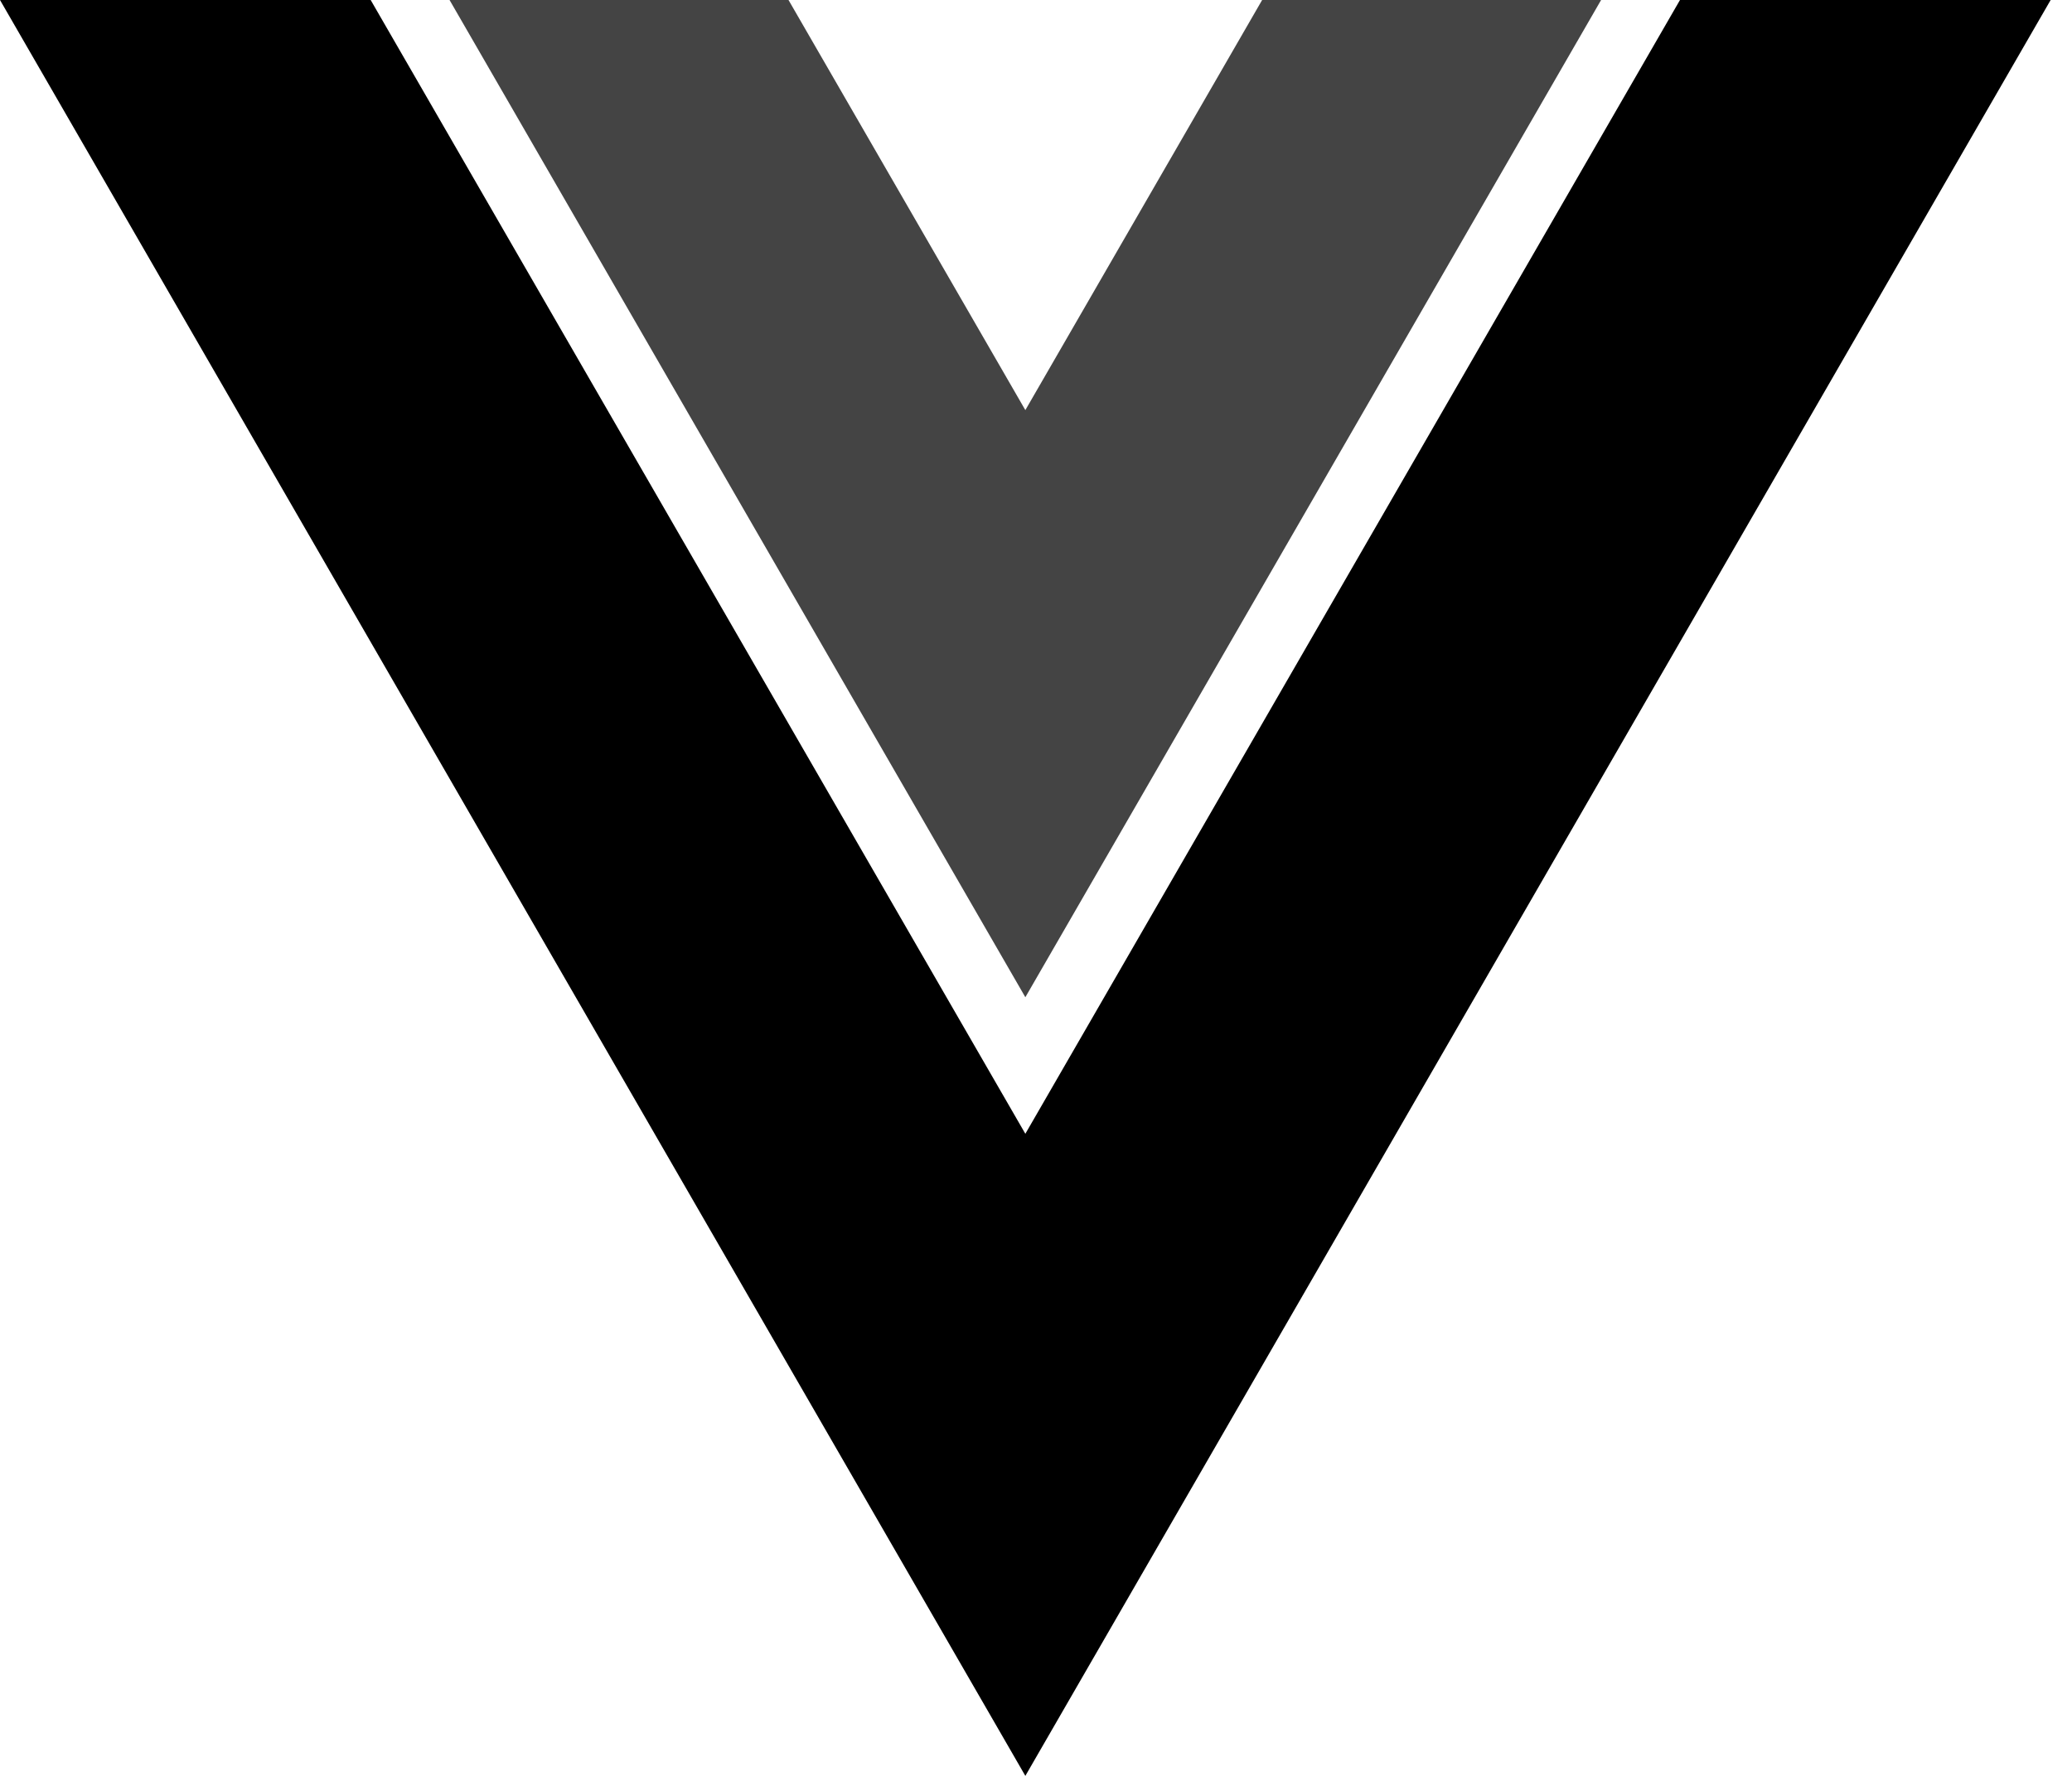
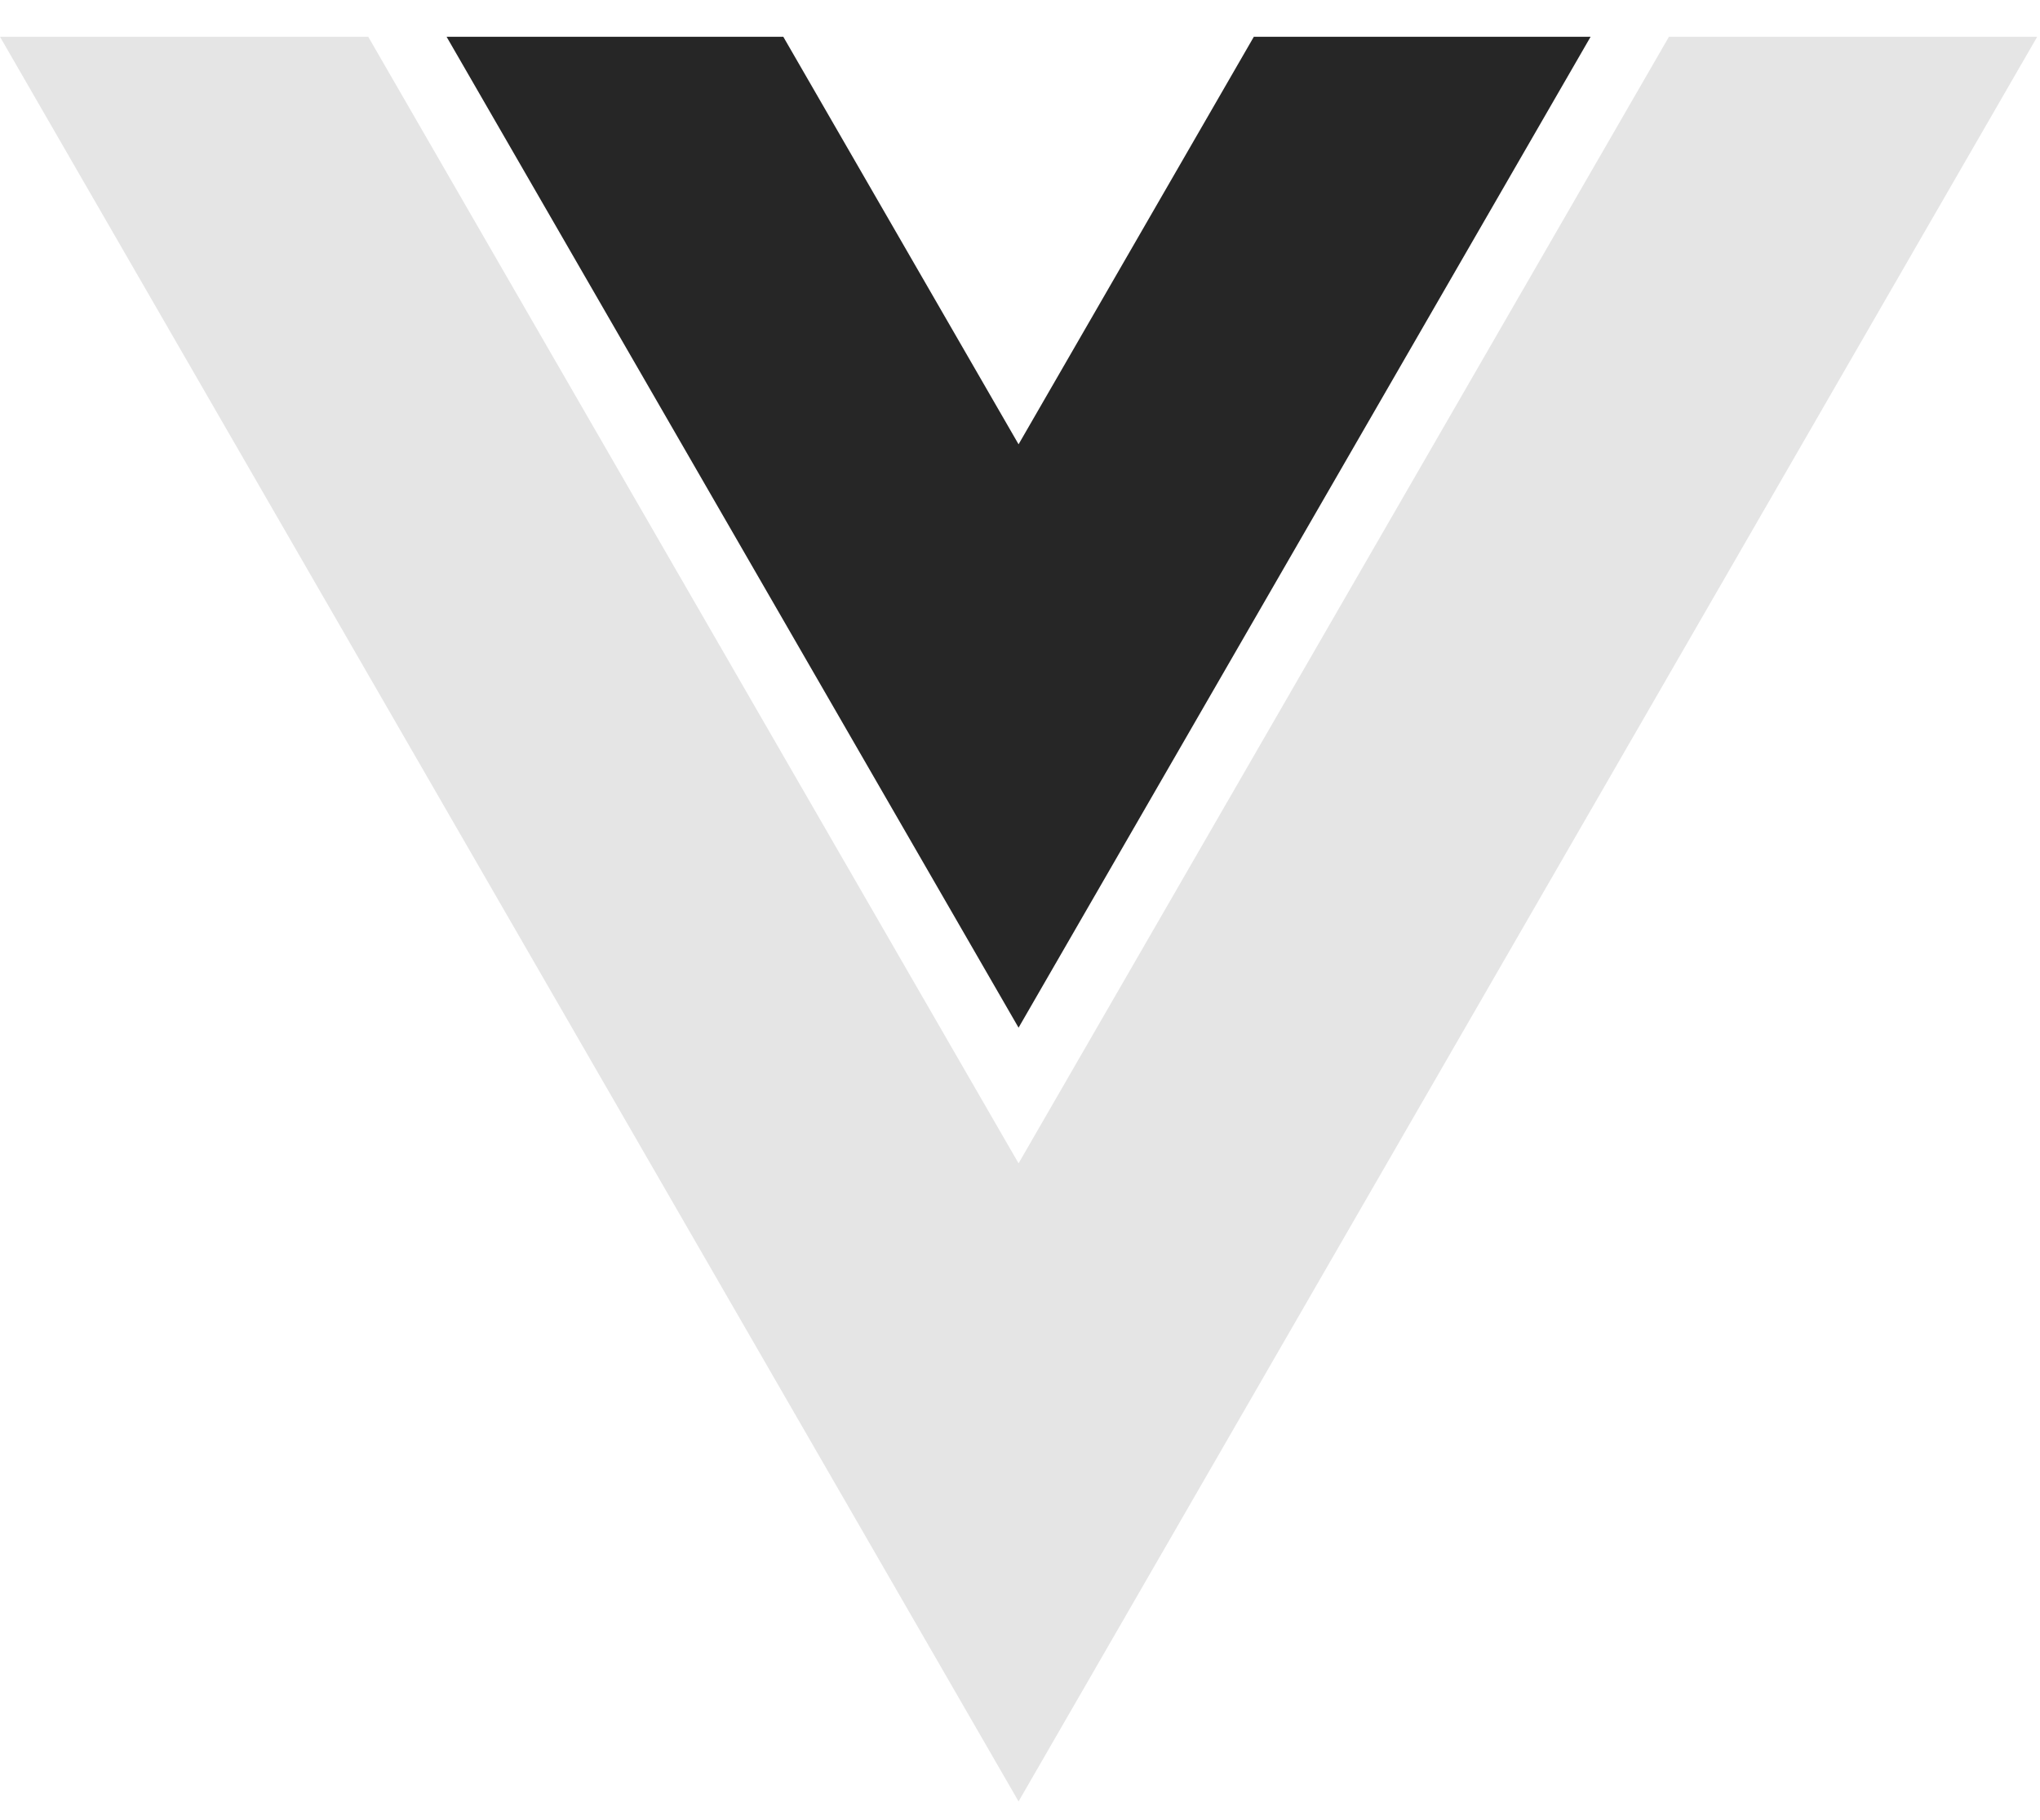
- <svg xmlns="http://www.w3.org/2000/svg" width="56" height="48" viewBox="0 0 56 48" fill="none">
-   <path d="M27.712 11.085L21.311 -9.15527e-05H12.15L27.712 26.954L43.273 -9.15527e-05H34.112L27.712 11.085Z" fill="#444444" />
-   <path d="M45.405 -9.15527e-05L27.712 30.645L10.018 -9.15527e-05H0L27.712 48L55.423 -9.15527e-05H45.405Z" fill="black" />
+ <svg xmlns="http://www.w3.org/2000/svg" width="37" height="33" viewBox="0 0 37 33" fill="none">
+   <path d="M18.474 8.057L14.207 0.667H8.1L18.474 18.636L28.849 0.667H22.741L18.474 8.057Z" fill="#262626" />
+   <path d="M30.27 0.667L18.474 21.096L6.679 0.667H0L18.474 32.667L36.949 0.667H30.27Z" fill="#E5E5E5" />
</svg>
